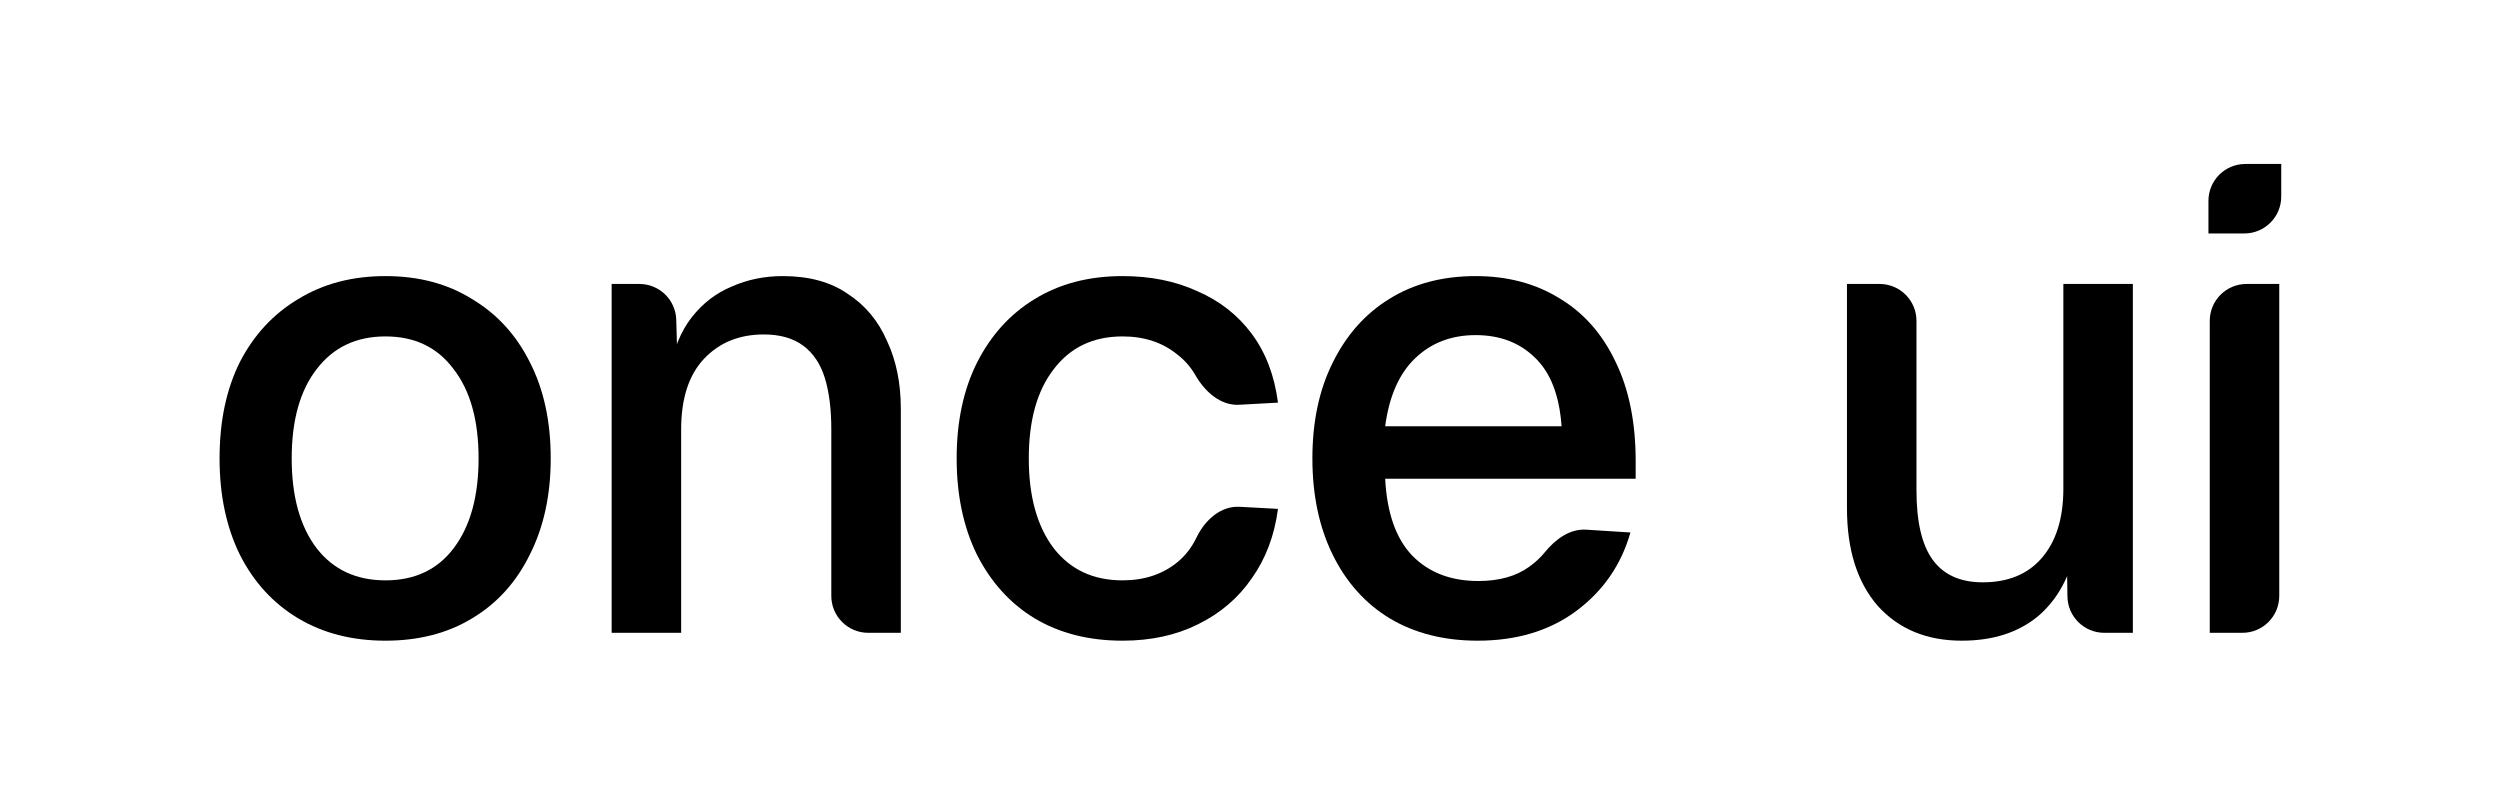
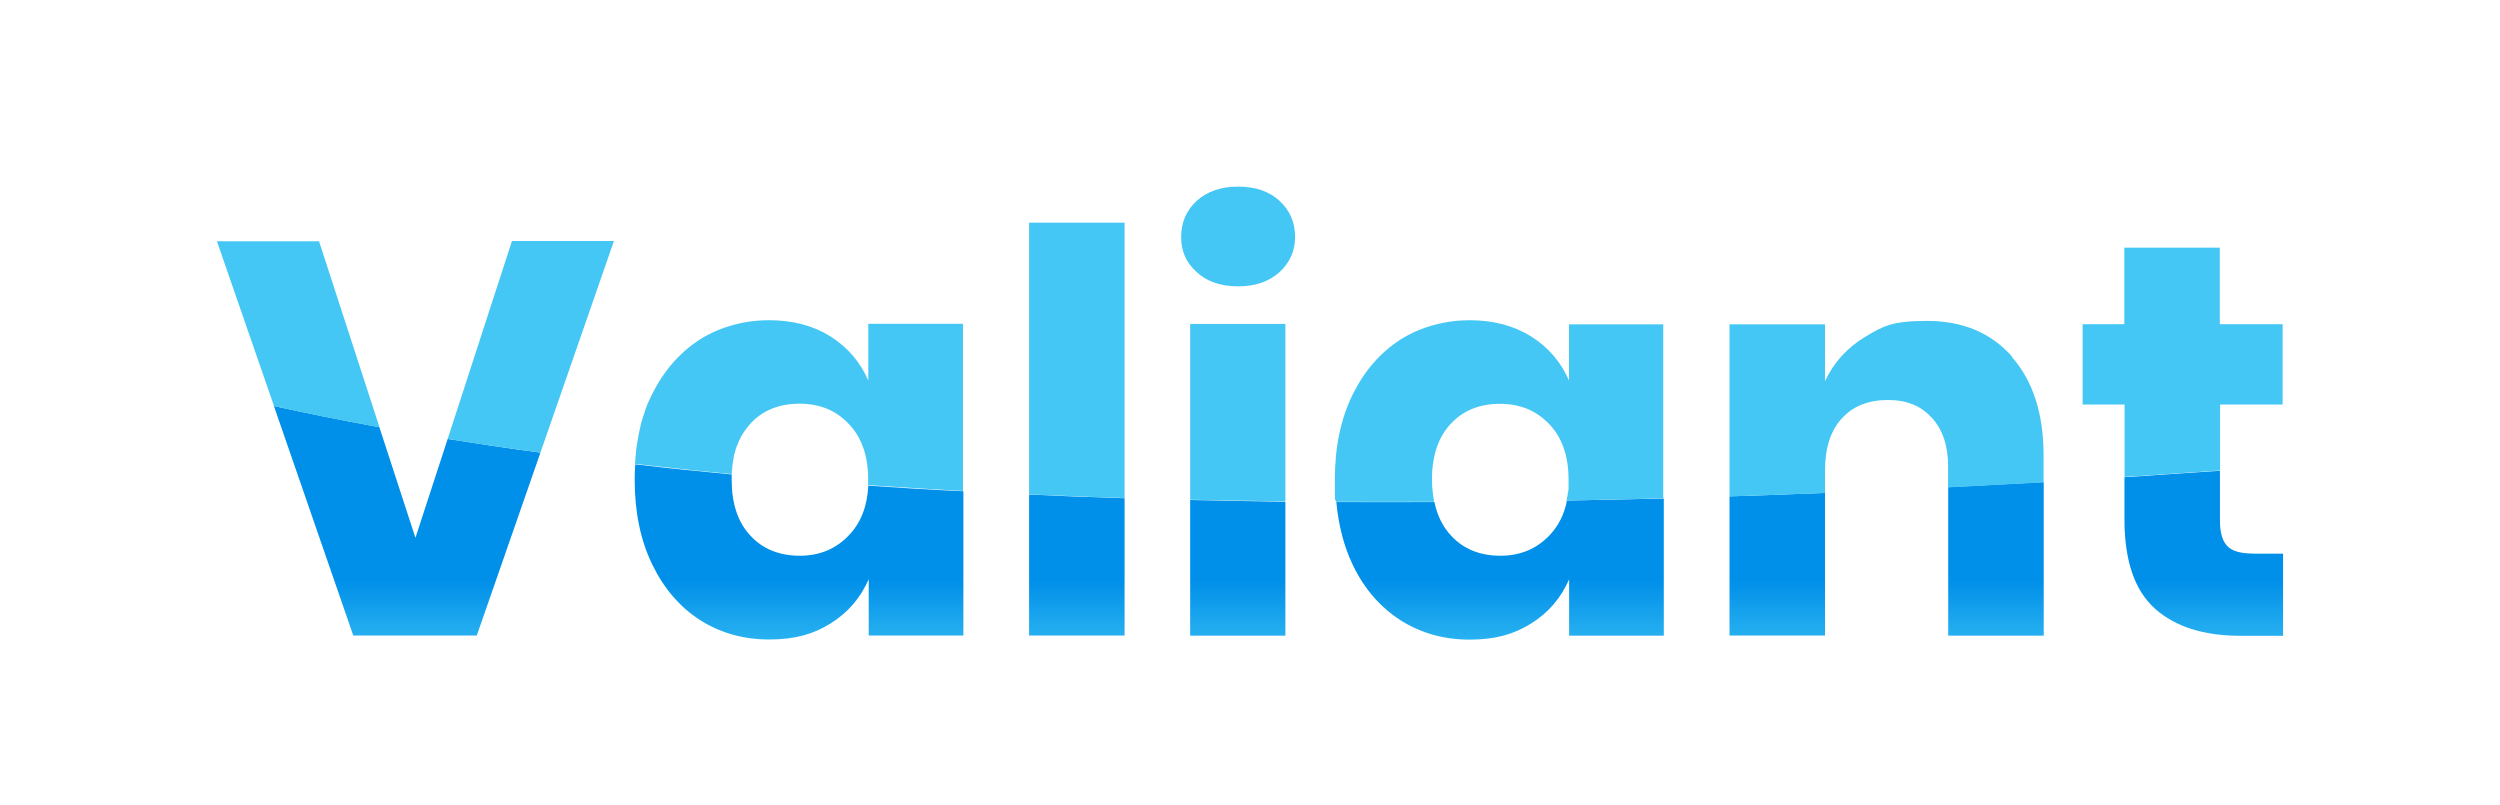
- <svg xmlns="http://www.w3.org/2000/svg" width="1830" height="589" viewBox="0 0 1830 589" fill="none">
-   <path d="M1617.54 463.22V234.86C1617.54 219.948 1629.62 207.86 1644.54 207.86H1668.42V436.22C1668.42 451.131 1656.33 463.22 1641.42 463.22H1617.54ZM1616.58 170.9V147.02C1616.58 132.108 1628.66 120.02 1643.58 120.02H1669.86V143.9C1669.86 158.811 1657.77 170.9 1642.86 170.9H1616.58Z" fill="black" />
-   <path d="M1435.98 468.979C1410.38 468.979 1389.9 460.499 1374.54 443.539C1359.5 426.259 1351.98 402.419 1351.98 372.019V207.859H1375.86C1390.77 207.859 1402.86 219.948 1402.86 234.859V359.059C1402.86 382.099 1406.86 399.059 1414.86 409.939C1422.86 420.819 1435.02 426.259 1451.34 426.259C1469.9 426.259 1484.3 420.339 1494.54 408.499C1505.1 396.339 1510.38 379.379 1510.38 357.619V207.859H1561.26V463.219H1540.35C1525.59 463.219 1513.57 451.367 1513.36 436.608L1512.78 396.499L1519.98 399.379C1515.5 421.779 1506.06 439.059 1491.66 451.219C1477.26 463.059 1458.7 468.979 1435.98 468.979Z" fill="black" />
-   <path d="M1081.63 468.98C1056.99 468.98 1035.55 463.54 1017.31 452.66C999.394 441.78 985.474 426.26 975.554 406.1C965.634 385.94 960.674 362.42 960.674 335.54C960.674 308.66 965.634 285.3 975.554 265.46C985.474 245.3 999.234 229.78 1016.83 218.9C1034.75 207.7 1055.87 202.1 1080.19 202.1C1103.55 202.1 1124.03 207.54 1141.63 218.42C1159.23 228.98 1172.83 244.34 1182.43 264.5C1192.35 284.66 1197.31 308.98 1197.31 337.46V350.42H1013.95C1015.23 375.38 1021.79 394.1 1033.63 406.58C1045.79 419.06 1061.95 425.3 1082.11 425.3C1097.47 425.3 1109.95 421.78 1119.55 414.74C1123.85 411.687 1127.61 408.184 1130.83 404.23C1138.47 394.849 1149.01 386.95 1161.08 387.718L1193.47 389.78C1186.75 413.46 1173.47 432.66 1153.63 447.38C1134.11 461.78 1110.11 468.98 1081.63 468.98ZM1013.95 312.02H1143.07C1141.47 289.3 1134.91 272.5 1123.39 261.62C1112.19 250.74 1097.79 245.3 1080.19 245.3C1062.27 245.3 1047.39 251.06 1035.55 262.58C1024.03 273.78 1016.83 290.26 1013.95 312.02Z" fill="black" />
-   <path d="M821.715 468.98C797.075 468.98 775.635 463.54 757.395 452.66C739.475 441.78 725.395 426.26 715.155 406.1C705.235 385.94 700.275 362.42 700.275 335.54C700.275 308.66 705.235 285.3 715.155 265.46C725.395 245.3 739.475 229.78 757.395 218.9C775.635 207.7 797.075 202.1 821.715 202.1C842.195 202.1 860.435 205.78 876.435 213.14C892.755 220.18 906.035 230.58 916.275 244.34C926.515 258.1 932.915 274.9 935.475 294.74L907.111 296.287C893.245 297.043 881.896 286.575 874.968 274.54C871.612 268.709 867.301 263.762 862.035 259.7C851.155 250.74 837.715 246.26 821.715 246.26C800.275 246.26 783.475 254.26 771.315 270.26C759.155 285.94 753.075 307.7 753.075 335.54C753.075 363.38 759.155 385.3 771.315 401.3C783.475 416.98 800.275 424.82 821.715 424.82C837.715 424.82 851.155 420.34 862.035 411.38C867.784 406.617 872.394 400.632 875.866 393.424C881.964 380.768 893.469 370.208 907.496 370.973L935.475 372.5C932.915 392.02 926.515 408.98 916.275 423.38C906.355 437.78 893.235 448.98 876.915 456.98C860.915 464.98 842.515 468.98 821.715 468.98Z" fill="black" />
-   <path d="M447.721 463.22V207.86H468.031C482.646 207.86 494.608 219.49 495.02 234.099L496.201 276.02L489.961 272.66C492.841 256.02 498.281 242.58 506.281 232.34C514.281 222.1 524.041 214.58 535.561 209.78C547.081 204.66 559.561 202.1 573.001 202.1C592.201 202.1 608.041 206.42 620.521 215.06C633.321 223.38 642.921 234.9 649.321 249.62C656.041 264.02 659.401 280.5 659.401 299.06V463.22H635.521C620.609 463.22 608.521 451.131 608.521 436.22V314.42C608.521 299.38 606.921 286.74 603.721 276.5C600.521 266.26 595.241 258.42 587.881 252.98C580.521 247.54 570.921 244.82 559.081 244.82C541.161 244.82 526.601 250.74 515.401 262.58C504.201 274.42 498.601 291.7 498.601 314.42V463.22H447.721Z" fill="black" />
-   <path d="M282.163 468.98C257.843 468.98 236.563 463.54 218.323 452.66C200.083 441.78 185.843 426.26 175.603 406.1C165.683 385.94 160.723 362.42 160.723 335.54C160.723 308.34 165.683 284.82 175.603 264.98C185.843 245.14 200.083 229.78 218.323 218.9C236.563 207.7 257.843 202.1 282.163 202.1C306.483 202.1 327.603 207.7 345.523 218.9C363.763 229.78 377.843 245.14 387.763 264.98C398.003 284.82 403.123 308.34 403.123 335.54C403.123 362.42 398.003 385.94 387.763 406.1C377.843 426.26 363.763 441.78 345.523 452.66C327.603 463.54 306.483 468.98 282.163 468.98ZM282.163 424.82C303.603 424.82 320.243 416.98 332.083 401.3C344.243 385.3 350.323 363.38 350.323 335.54C350.323 307.7 344.243 285.94 332.083 270.26C320.243 254.26 303.603 246.26 282.163 246.26C260.723 246.26 243.923 254.26 231.763 270.26C219.603 285.94 213.523 307.7 213.523 335.54C213.523 363.38 219.603 385.3 231.763 401.3C243.923 416.98 260.723 424.82 282.163 424.82Z" fill="black" />
+ <svg xmlns="http://www.w3.org/2000/svg" xmlns:xlink="http://www.w3.org/1999/xlink" id="Layer_1" version="1.1" viewBox="0 0 1830 589">
+   <defs>
+     <style>
+       .st0 {
+         fill: url(#linear-gradient2);
+       }
+ 
+       .st1 {
+         fill: url(#linear-gradient1);
+       }
+ 
+       .st2 {
+         fill: url(#linear-gradient8);
+       }
+ 
+       .st3 {
+         fill: url(#linear-gradient7);
+       }
+ 
+       .st4 {
+         fill: url(#linear-gradient4);
+       }
+ 
+       .st5 {
+         fill: #44c7f4;
+       }
+ 
+       .st6 {
+         fill: url(#linear-gradient5);
+       }
+ 
+       .st7 {
+         fill: url(#linear-gradient3);
+       }
+ 
+       .st8 {
+         fill: url(#linear-gradient6);
+       }
+ 
+       .st9 {
+         fill: url(#linear-gradient);
+       }
+     </style>
+     <linearGradient id="linear-gradient" x1="298.1" y1="248.1" x2="298.1" y2="110.8" gradientTransform="translate(0 590) scale(1 -1)" gradientUnits="userSpaceOnUse">
+       <stop offset=".6" stop-color="#008fe9" />
+       <stop offset="1" stop-color="#33baf2" />
+       <stop offset="1" stop-color="#07c1e2" />
+     </linearGradient>
+     <linearGradient id="linear-gradient1" x1="584.9" y1="248.1" x2="584.9" y2="110.8" xlink:href="#linear-gradient" />
+     <linearGradient id="linear-gradient2" x1="788.2" y1="248.1" x2="788.2" y2="110.8" xlink:href="#linear-gradient" />
+     <linearGradient id="linear-gradient3" x1="906.1" y1="248.1" x2="906.1" y2="110.8" xlink:href="#linear-gradient" />
+     <linearGradient id="linear-gradient4" x1="1098.1" x2="1098.1" y2="110.8" xlink:href="#linear-gradient" />
+     <linearGradient id="linear-gradient5" x1="1381" y1="248.1" x2="1381" y2="110.8" xlink:href="#linear-gradient" />
+     <linearGradient id="linear-gradient6" x1="1613.2" x2="1613.2" y2="110.8" xlink:href="#linear-gradient" />
+     <linearGradient id="linear-gradient7" x1="536" y1="242.8" x2="536" y2="248.7" gradientTransform="translate(0 590) scale(1 -1)" gradientUnits="userSpaceOnUse">
+       <stop offset="0" stop-color="#aaa" />
+       <stop offset="1" stop-color="#000" />
+     </linearGradient>
+     <linearGradient id="linear-gradient8" x1="635.5" y1="234.6" x2="635.5" y2="238.9" xlink:href="#linear-gradient7" />
+   </defs>
+   <g>
+     <path class="st9" d="M327.7,321.3l-23.6,72.4-26.4-81c-28-5.1-53.5-10.3-77.2-15.5l58.1,168h90.4l46.6-133.9c-23.8-3.1-46.5-6.6-67.9-10Z" />
+     <path class="st1" d="M635.6,355.4c-.7,15-5.4,27.2-14.1,36.3-9.4,10-21.4,15.1-36.1,15.1s-27-4.8-36.1-14.7c-9.2-9.8-13.7-23.4-13.7-40.8s0-2.8.1-4c-24.6-2.3-48.1-4.7-70.7-7.4-.3,3.6-.4,7.5-.4,11.4,0,23.7,4.3,44.3,12.9,62,8.6,17.7,20.3,31.2,35.1,40.7,14.9,9.4,31.7,14.1,50.5,14.1s32.4-3.9,45-11.8c12.6-7.9,21.8-18.6,27.8-32.3v41.2h69.3v-105.6c-24.1-1.1-47.1-2.5-69.6-4.1Z" />
+     <path class="st0" d="M753.3,362v103.2h69.9v-100.5c-24-.7-47.3-1.6-69.9-2.7Z" />
+     <path class="st7" d="M871.2,366v99.3h69.7v-98c-23.7-.4-47-.8-69.7-1.3Z" />
+     <path class="st4" d="M1147,366.4c-1.9,10-6.2,18.5-12.6,25.3-9.5,10-21.4,15.1-36.1,15.1s-27-4.8-36.1-14.7c-6-6.4-10.2-14.7-12.2-24.6-24.5.1-48.3.1-71.8,0,1.6,17,5.5,32.4,12,45.9,8.4,17.7,20.3,31.2,35.1,40.7,14.9,9.4,31.7,14.1,50.5,14.1s32.4-3.9,45-11.8c12.6-7.9,21.8-18.6,27.8-32.3v41.2h69.3v-100.4c-24.1.5-47.8,1.1-70.9,1.5Z" />
+     <path class="st6" d="M1266,363.3v101.9h69.9v-104.4c-23.7.9-47,1.9-69.9,2.5ZM1426.1,356.6v108.7h69.9v-112.4c-23.7,1.3-47,2.5-69.9,3.7Z" />
+     <path class="st8" d="M1649.1,405.2c-8.8,0-15-1.7-18.6-5.4-3.6-3.5-5.5-9.8-5.5-18.7v-36.5c-23.6,1.6-46.9,3.2-69.9,4.7v30.7c0,30.5,7.5,52.3,22.4,65.6,14.7,13.1,35.6,19.8,62.2,19.8h31.5v-60.1h-22.1Z" />
+   </g>
+   <g>
+     <path class="st3" d="M535.8,347.4c.1-1.9.1-3.7.5-5.6-.3,1.7-.4,3.6-.5,5.6h0Z" />
+     <path class="st2" d="M635.6,351.4c0,1.3,0,2.7-.1,4h-.1c.3-1.3.3-2.7.3-4Z" />
+   </g>
+   <g>
+     <path class="st5" d="M233.5,176.6h-74.7l41.8,120.7c23.6,5.2,49.3,10.4,77.2,15.5l-44.3-136.3ZM374.7,176.6l-47,144.7c21.4,3.5,44,6.8,67.9,10l53.8-154.9h-74.7Z" />
+     <path class="st5" d="M635.6,237.3v41.2c-6-13.7-15.3-24.4-27.8-32.3-12.4-7.8-27.4-11.8-45-11.8s-35.6,4.7-50.5,14.1c-14.7,9.5-26.5,22.9-35.1,40.4-.5,1.1-1.1,2.3-1.6,3.3s-1.1,2.3-1.5,3.3c-.9,2.3-1.9,4.7-2.5,7.1-.5,1.2-.8,2.4-1.2,3.6-.3.8-.5,1.6-.8,2.5-.3,1.2-.7,2.5-.9,3.9-.5,2-.9,4-1.3,6.2,0,.1-.1.3-.1.5-.4,2.1-.8,4.3-1.1,6.4-.4,2.3-.7,4.6-.8,6.8-.3,2.4-.4,4.7-.5,7.1,22.6,2.5,46.1,5.1,70.7,7.4.1-1.9.1-3.7.5-5.6.1-1.6.4-3.3.7-5,.1-.3.1-.7.1-.9.3-1.6.5-3.1,1.1-4.6.4-1.6.8-3.3,1.6-4.8,1.6-4.6,3.9-8.7,6.7-12.3.9-1.2,1.9-2.4,2.9-3.6,9.1-9.9,21.2-14.7,36.1-14.7s26.8,5,36.1,14.9c9.4,9.9,14.1,23.4,14.1,40.7s0,2.7-.1,4c22.5,1.6,45.6,2.9,69.5,4.3v-122.4h-69.2Z" />
+     <path class="st5" d="M753.3,163v198.9c22.8,1.1,45.9,1.9,69.9,2.7v-201.6h-69.9Z" />
+     <path class="st5" d="M936.6,147c-7.6-7-17.7-10.4-30.3-10.4s-22.6,3.5-30.3,10.4c-7.6,7-11.4,15.8-11.4,26.4s3.7,18.9,11.4,25.8c7.6,7,17.7,10.4,30.3,10.4s22.6-3.5,30.3-10.4c7.6-7,11.4-15.5,11.4-25.8s-3.7-19.4-11.4-26.4ZM871.2,237.3v128.5c22.8.5,45.9.9,69.7,1.2v-129.9h-69.7Z" />
+     <path class="st5" d="M1148.5,237.3v41.2c-6-13.7-15.3-24.4-27.8-32.3-12.6-7.8-27.6-11.8-45-11.8s-35.6,4.7-50.5,14.1c-14.7,9.5-26.5,22.9-35.1,40.4-8.6,17.5-13,38.3-13,62.2s.3,11,.8,16.2h.1c23.4.1,47.4.1,71.8,0-.9-5-1.6-10.3-1.6-16.2,0-17.5,4.6-31.1,13.7-40.8,9.1-9.9,21.2-14.7,36.1-14.7s26.6,5,36.1,14.9c9.4,9.9,14.1,23.4,14.1,40.7s-.1,5.2-.4,7.8c-.1,2.5-.5,5.1-1.2,7.4,23.2-.5,46.9-.9,70.9-1.6v-127.4h-69.1Z" />
+     <path class="st5" d="M1472.8,261c-15.4-17.4-36.1-26.1-62.2-26.1s-32.5,4-45.5,11.8c-13,7.9-22.8,18.6-29.2,32.3v-41.6h-69.9v126c22.9-.8,46.2-1.6,69.9-2.5v-16.3c0-16.6,4.1-29.5,12.4-38.4,8.2-9,19.5-13.4,33.6-13.4s24.1,4.3,32.1,12.9c8,8.6,12,20.5,12,35.7v15.4c22.9-1.2,46.2-2.4,69.9-3.7v-19.9c0-30.4-7.8-54.4-23.2-71.9Z" />
+     <path class="st5" d="M1624.9,237.3v-56h-69.9v56h-30.5v58.8h30.7v53c23-1.6,46.3-3.1,69.9-4.7v-48.3h45.8v-58.8h-45.9Z" />
+   </g>
</svg>
